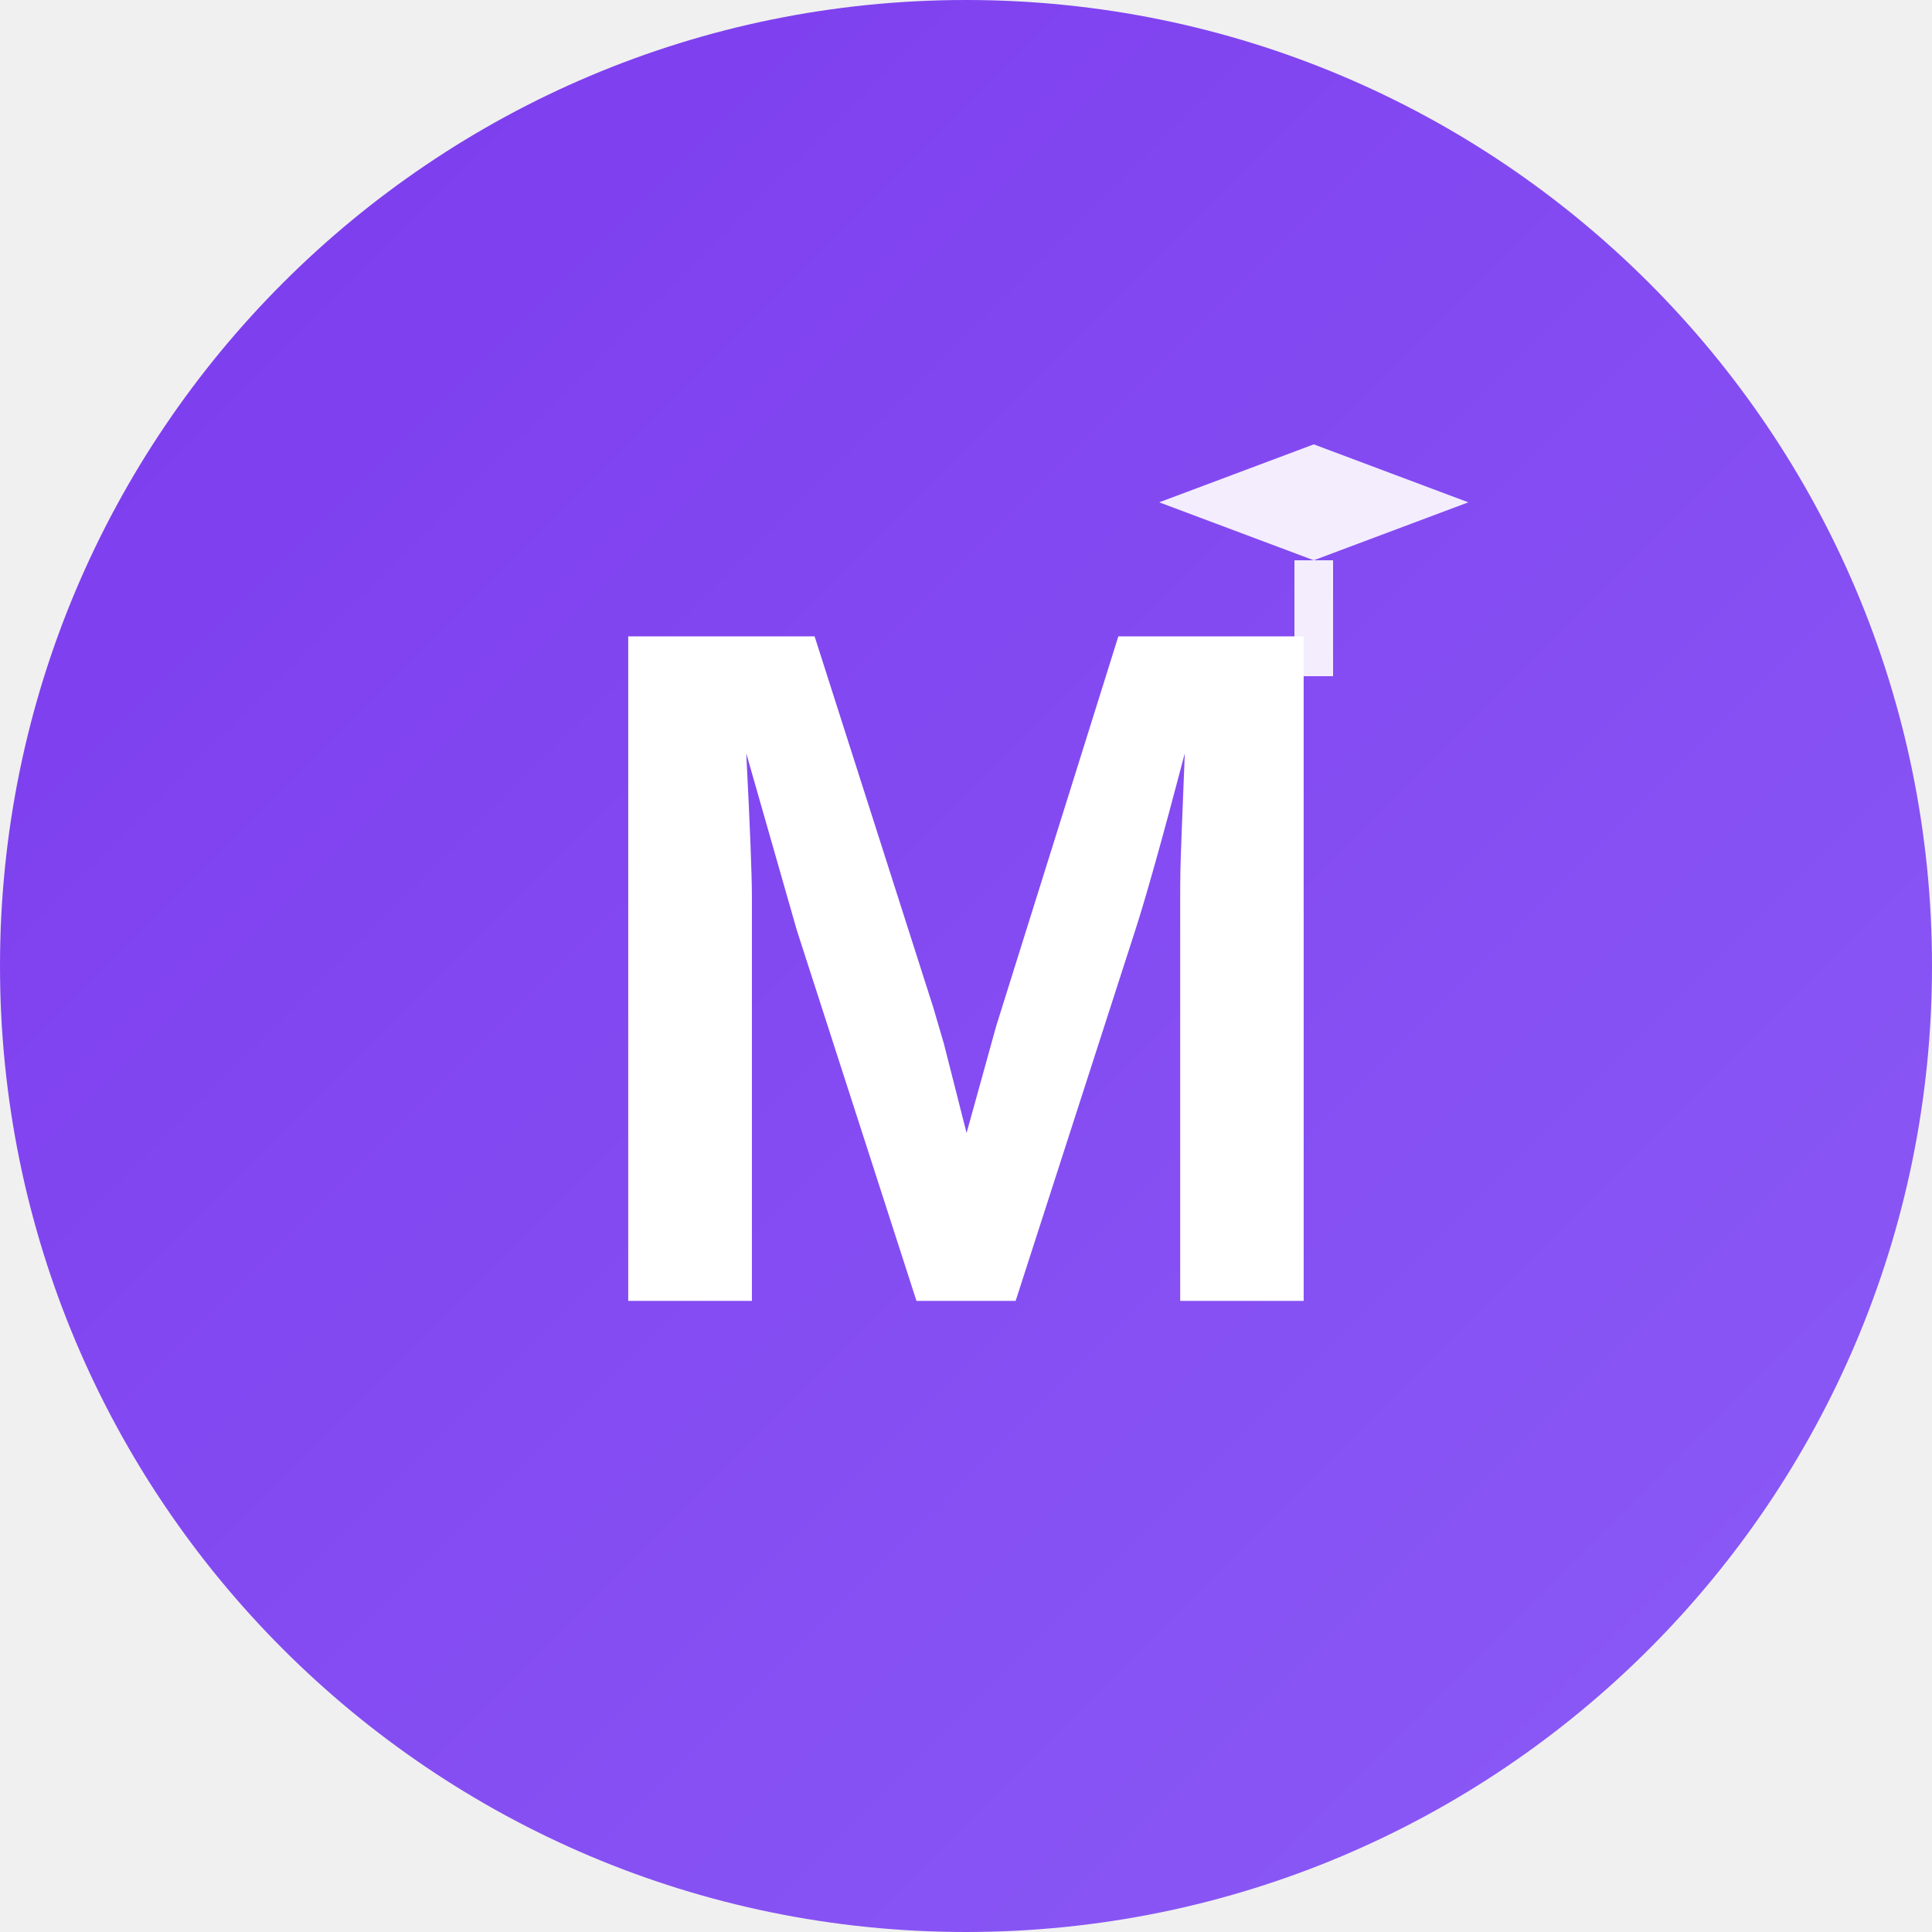
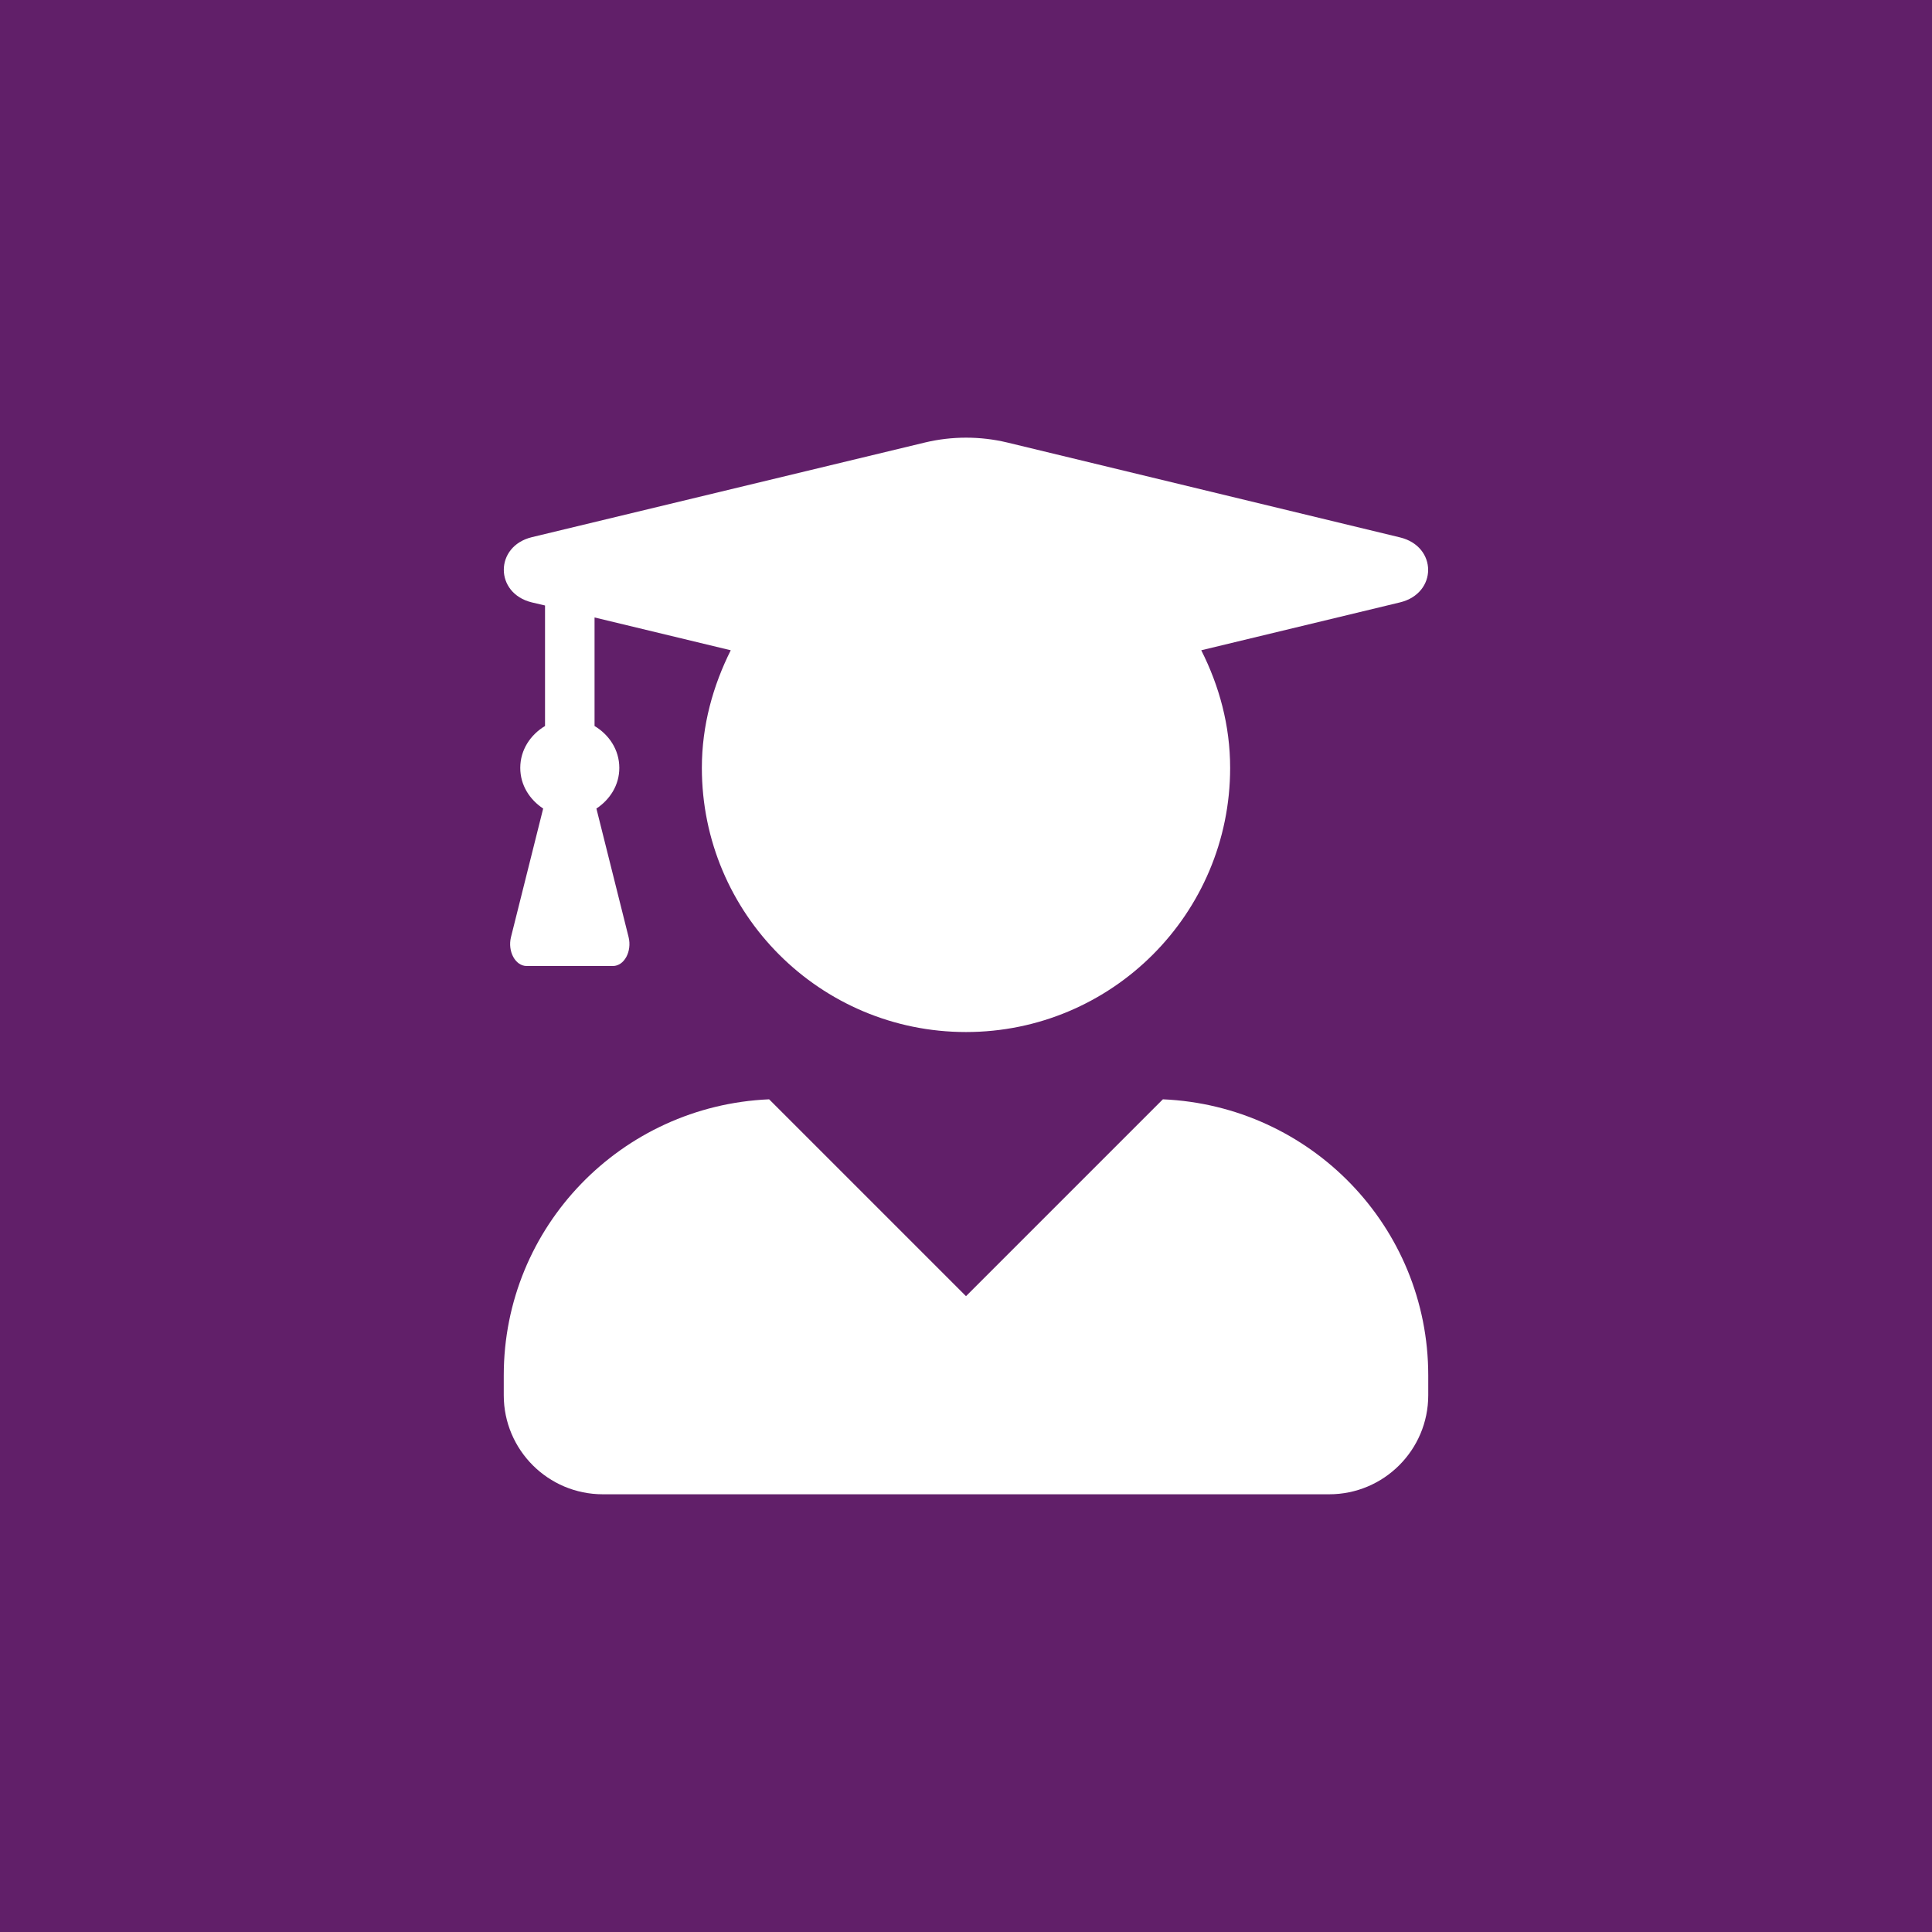
- <svg xmlns="http://www.w3.org/2000/svg" width="144" height="144" viewBox="0 0 144 144">
-   <defs>
-     <linearGradient id="grad-144" x1="0%" y1="0%" x2="100%" y2="100%">
-       <stop offset="0%" style="stop-color:#7c3aed;stop-opacity:1" />
-       <stop offset="100%" style="stop-color:#8b5cf6;stop-opacity:1" />
-     </linearGradient>
-   </defs>
-   <circle cx="72" cy="72" r="72" fill="url(#grad-144)" />
-   <text x="50%" y="50%" font-family="Arial, Helvetica, sans-serif" font-size="72" font-weight="bold" fill="white" text-anchor="middle" dominant-baseline="central">M</text>
-   <g transform="translate(97.92, 40.32)">
-     <path fill="white" opacity="0.9" d="M0,-7.2 L-11.52,-2.88 L0,1.44 L11.52,-2.88 Z" />
-     <rect x="-1.44" y="1.44" width="2.88" height="8.64" fill="white" opacity="0.9" />
-   </g>
+ <svg xmlns="http://www.w3.org/2000/svg" width="512" height="512" viewBox="0 0 512 512">
+   <rect width="512" height="512" fill="#611F69" />
+   <svg x="116" y="116" width="280" height="280" viewBox="0 0 448 512" fill="white">
+     <path d="M319.4 320.6L224 416l-95.4-95.4C57.1 323.7 0 382.2 0 454.4v9.6c0 26.5 21.5 48 48 48h352c26.5 0 48-21.5 48-48v-9.6c0-72.2-57.1-130.7-128.6-133.8zM13.6 79.8l6.4 1.5v58.4c-7 4.2-12 11.5-12 20.3 0 8.4 4.6 15.4 11.1 19.7L3.5 242c-1.7 6.9 2.1 14 7.6 14h41.8c5.5 0 9.3-7.1 7.6-14l-15.6-62.3C51.4 175.4 56 168.4 56 160c0-8.8-5-16.1-12-20.3V87.1l66 15.9c-8.6 17.2-14 36.4-14 57 0 70.7 57.3 128 128 128s128-57.3 128-128c0-20.6-5.3-39.8-14-57l96.3-23.2c18.2-4.4 18.2-27.1 0-31.5l-190.4-46c-13-3.1-26.7-3.1-39.7 0L13.6 48.2c-18.1 4.4-18.1 27.2 0 31.6z" />
+   </svg>
</svg>
